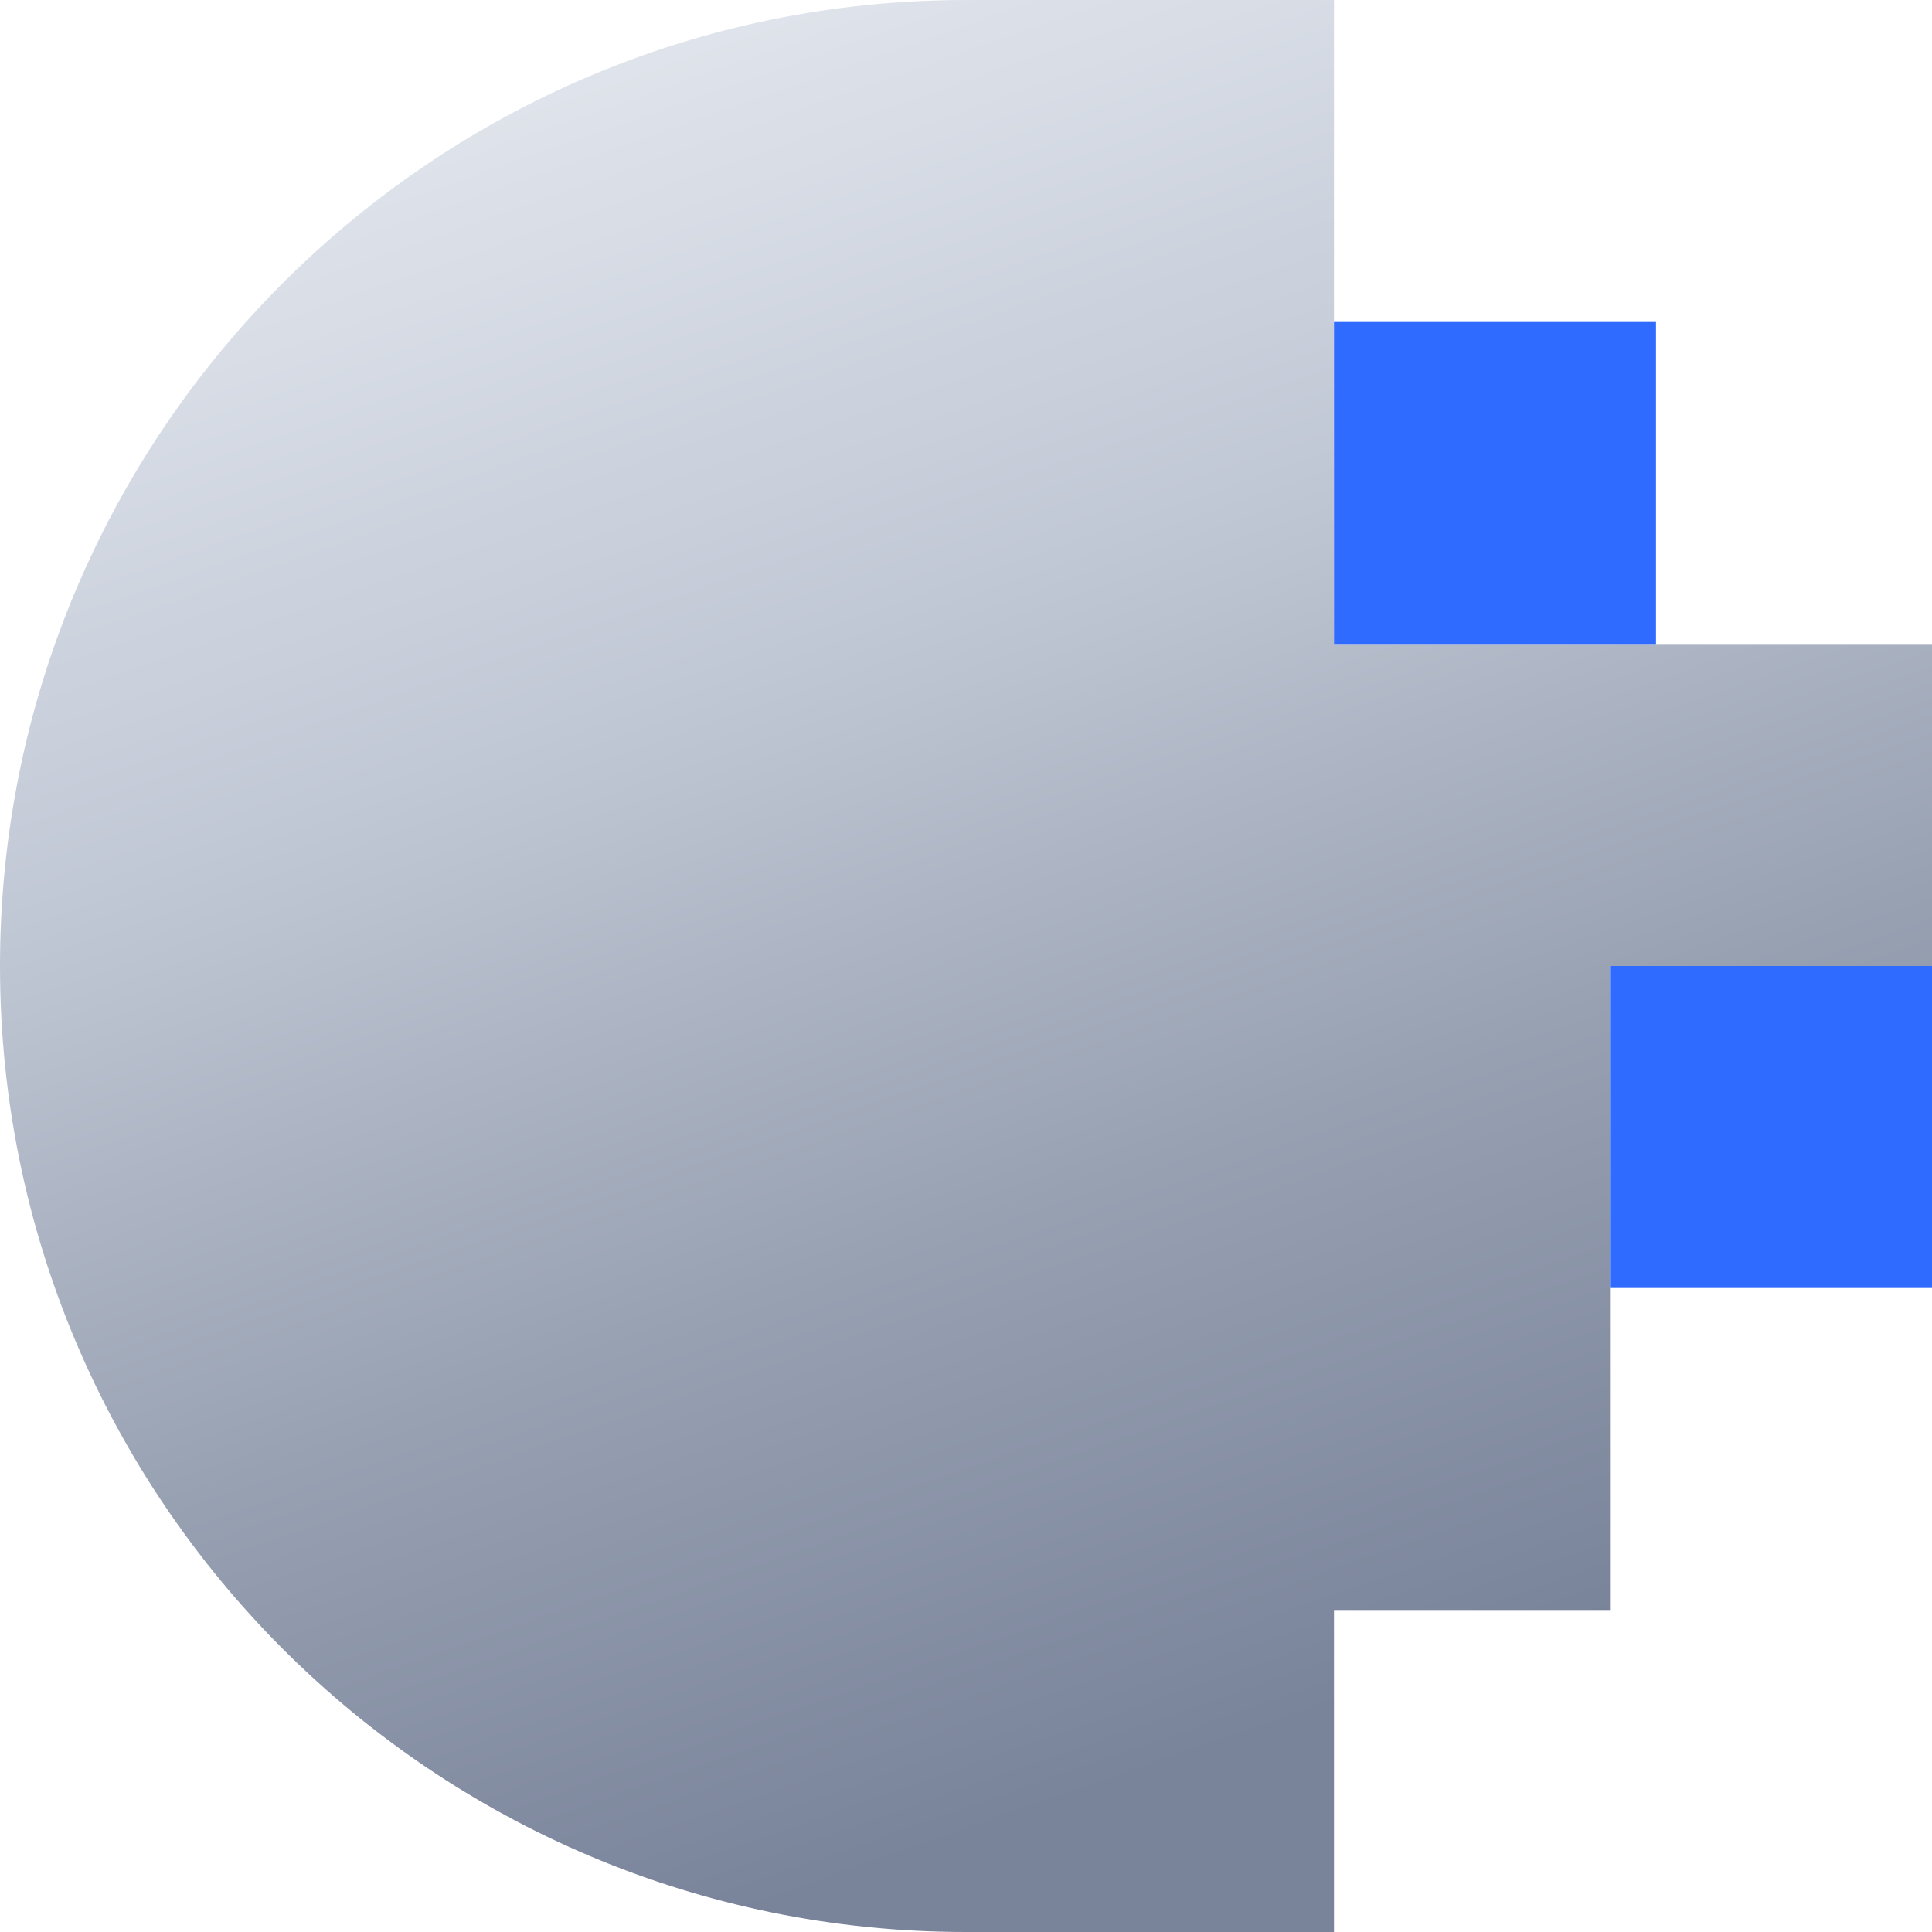
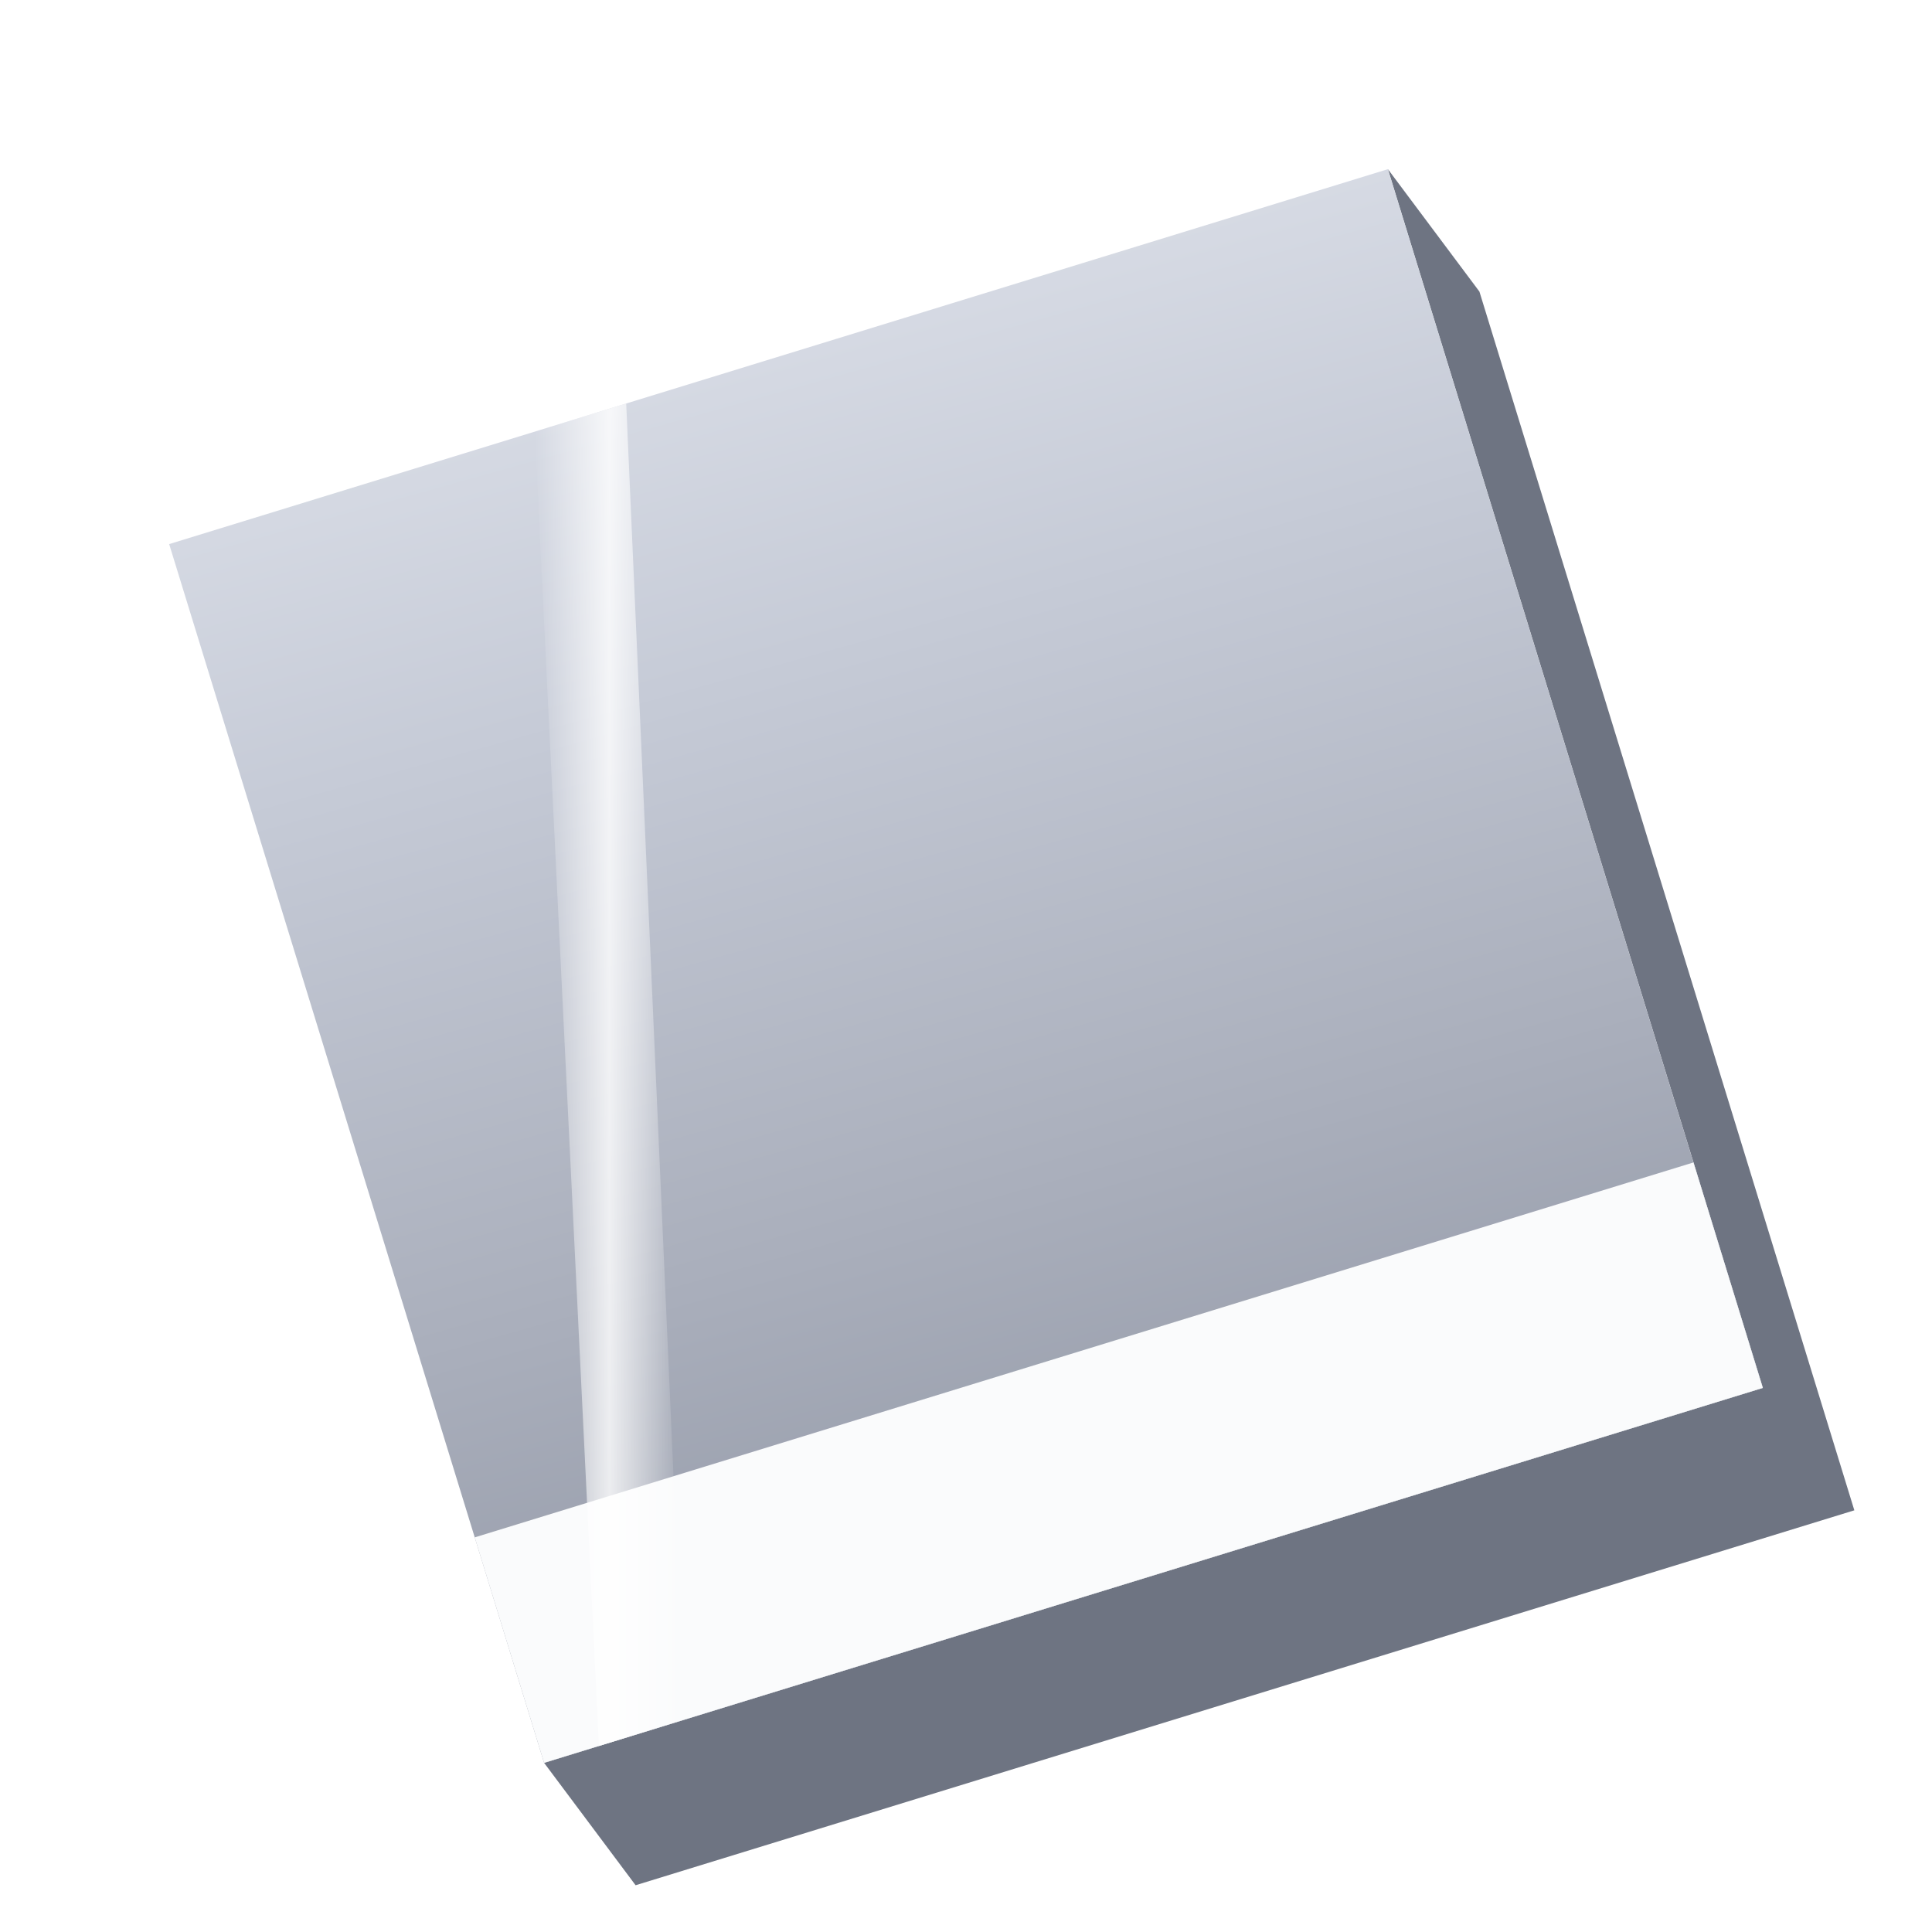
- <svg xmlns="http://www.w3.org/2000/svg" viewBox="0 0 672 672">
+ <svg xmlns="http://www.w3.org/2000/svg" viewBox="0 0 512 512">
  <defs>
-     <linearGradient id="plata" x1="0" y1="0" x2=".35" y2="1">
-       <stop offset="0" stop-color="#EDF0F5" />
-       <stop offset=".42" stop-color="#C2C9D6" />
-       <stop offset=".72" stop-color="#98A1B2" />
-       <stop offset="1" stop-color="#79839A" />
+     <linearGradient id="plata" x1="0" y1="0" x2=".28" y2="1">
+       <stop offset="0" stop-color="#E7EAF1" />
+       <stop offset=".38" stop-color="#C6CBD7" />
+       <stop offset=".74" stop-color="#A9AEBB" />
+       <stop offset="1" stop-color="#9298A6" />
+     </linearGradient>
+     <linearGradient id="brillo" x1="0" y1="0" x2="1" y2="0">
+       <stop offset="0" stop-color="#fff" stop-opacity="0" />
+       <stop offset=".5" stop-color="#fff" />
+       <stop offset="1" stop-color="#fff" stop-opacity="0" />
    </linearGradient>
  </defs>
-   <path fill="url(#plata)" d="M336 0 H464 V224 H672 V336 H560 V560 H464 V672 H336 A336 336 0 0 1 336 0 Z" />
-   <rect fill="#2F6BFF" x="464" y="112" width="112" height="112" />
-   <rect fill="#2F6BFF" x="560" y="336" width="112" height="112" />
+   <path fill="#6E7482" d="M367.81 44.83 L392.06 77.27 L491.42 400.25 L168.44 499.61 L144.19 467.17 L467.17 367.81 Z" />
+   <path fill="url(#plata)" d="M44.83 144.19 L367.81 44.83 L467.17 367.81 L144.19 467.17 Z" />
+   <path fill="#FAFBFC" d="M125.81 407.42 L448.79 308.06 L467.17 367.81 L144.19 467.17 Z" />
+   <path fill="url(#brillo)" opacity=".8" d="M141.72 114.38 L165.95 106.93 L181.33 455.75 L158.72 462.70 Z" />
</svg>
